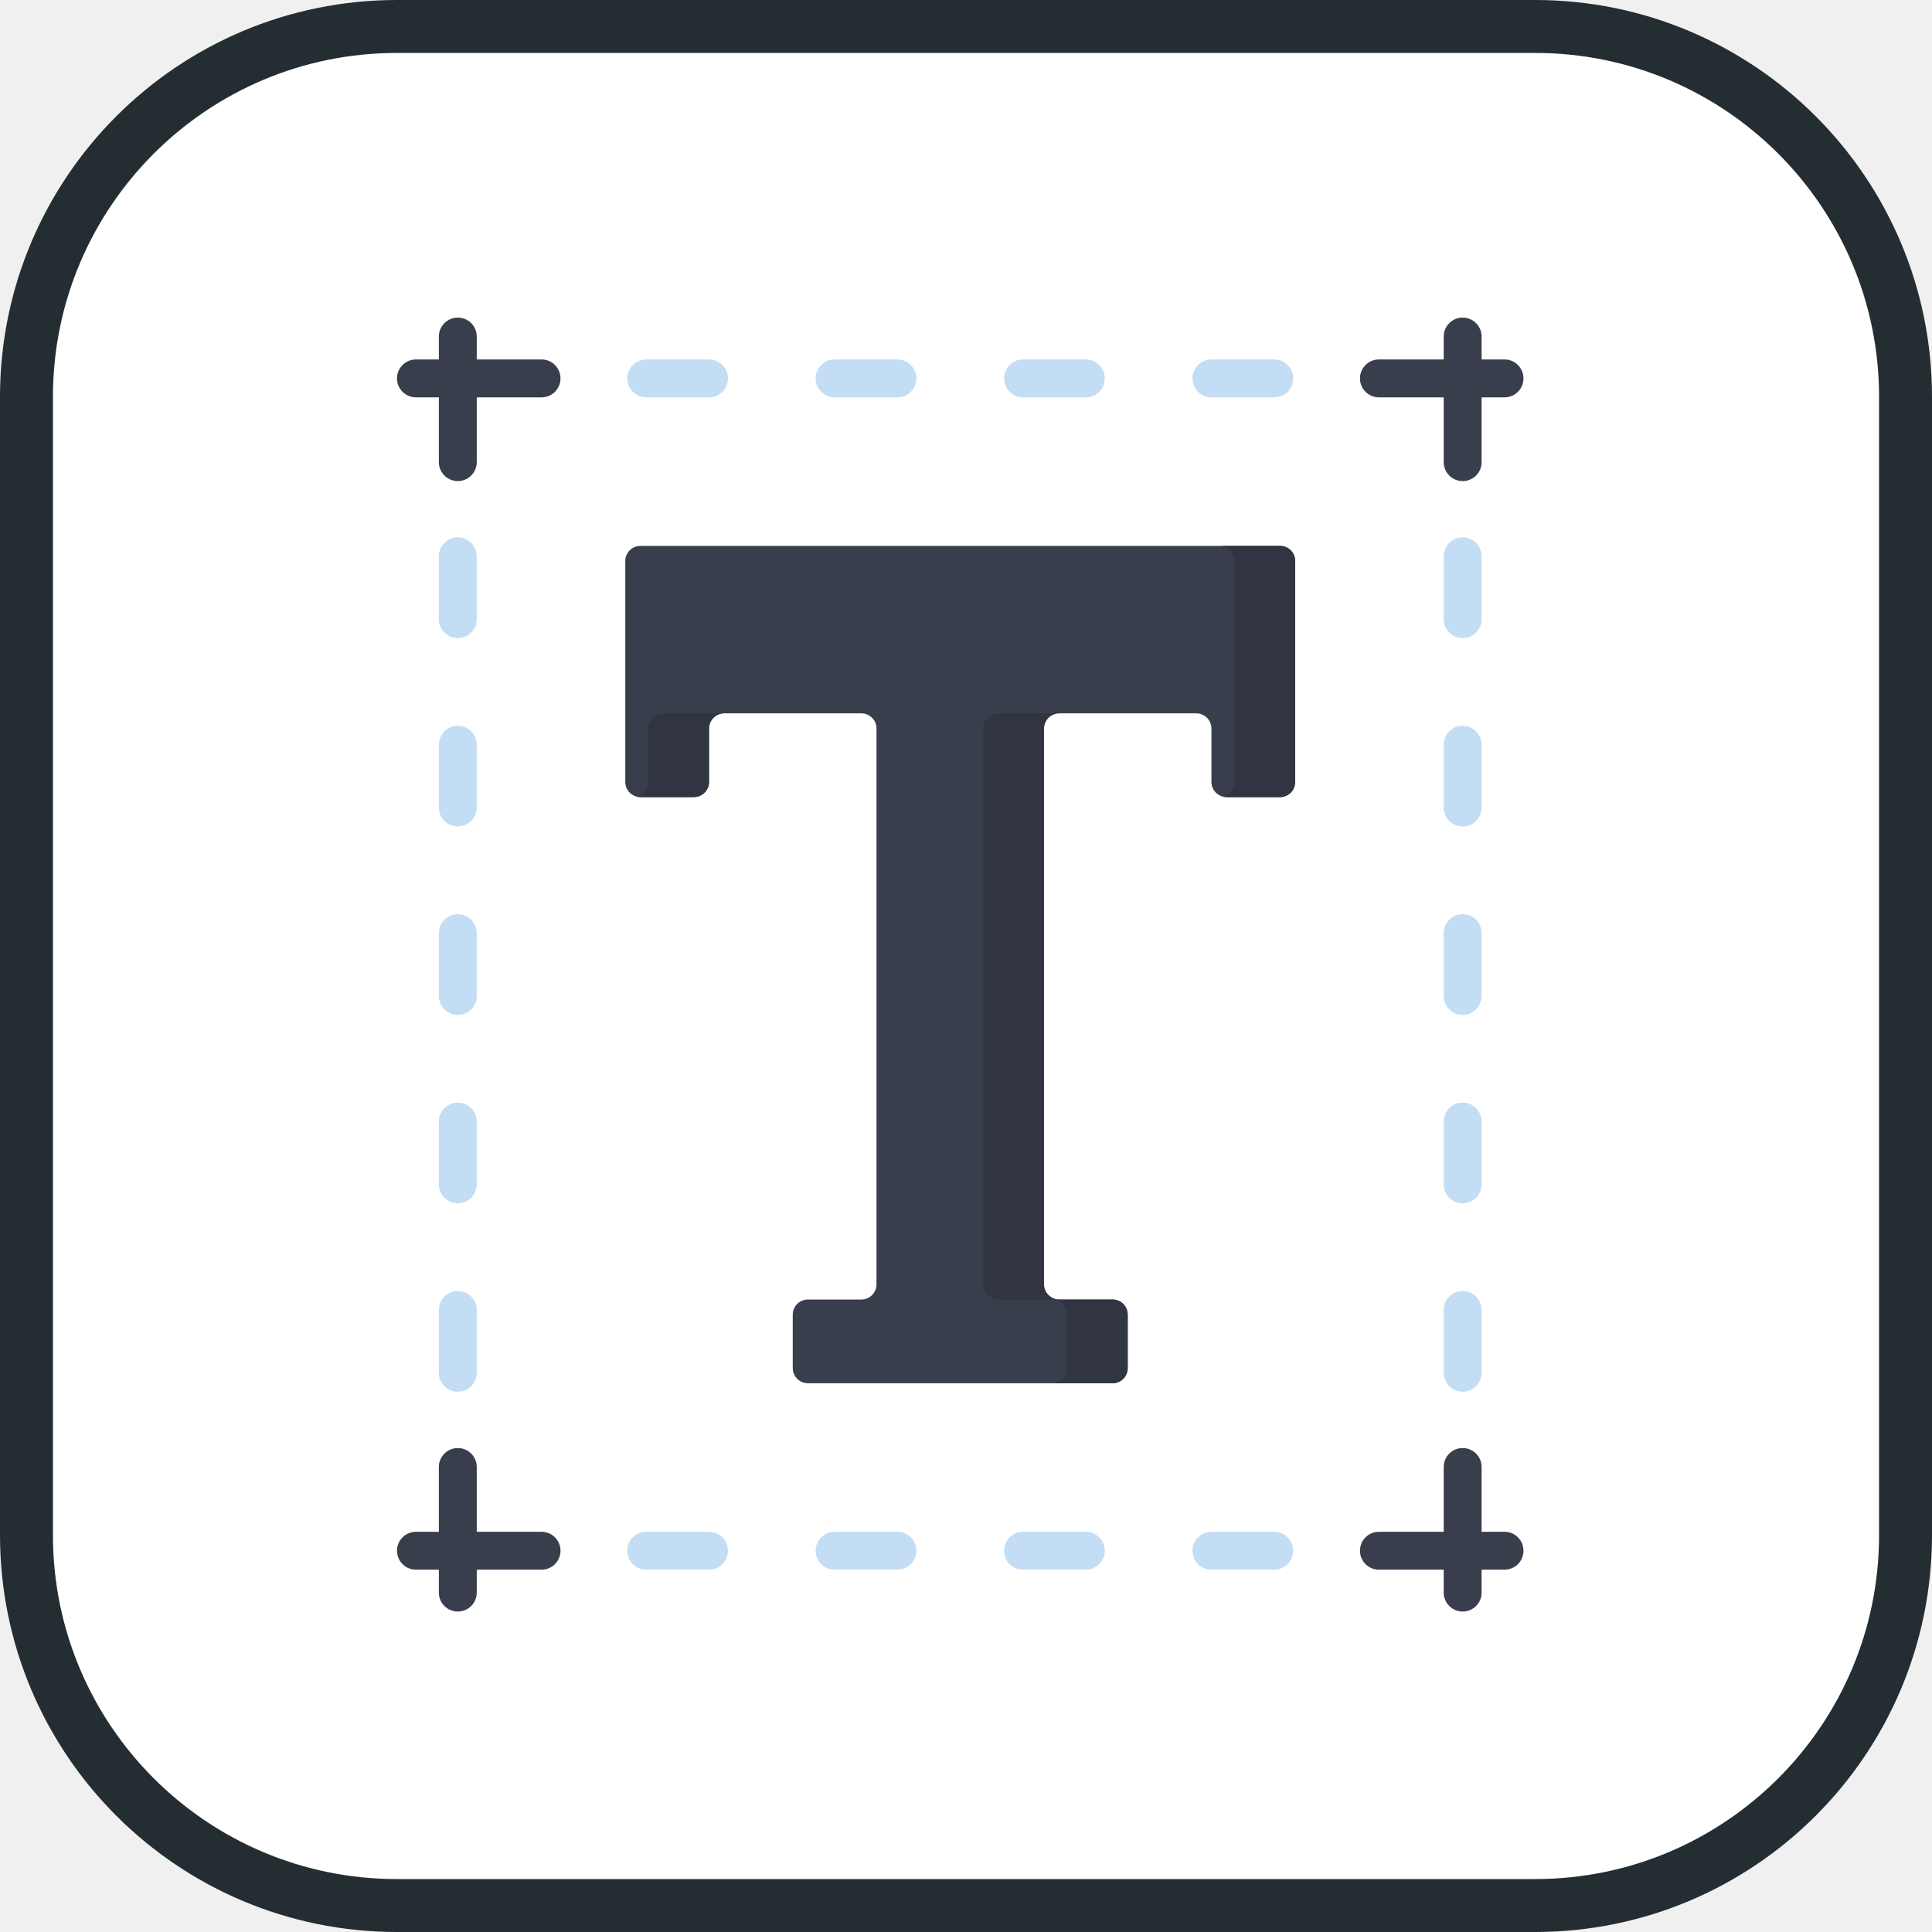
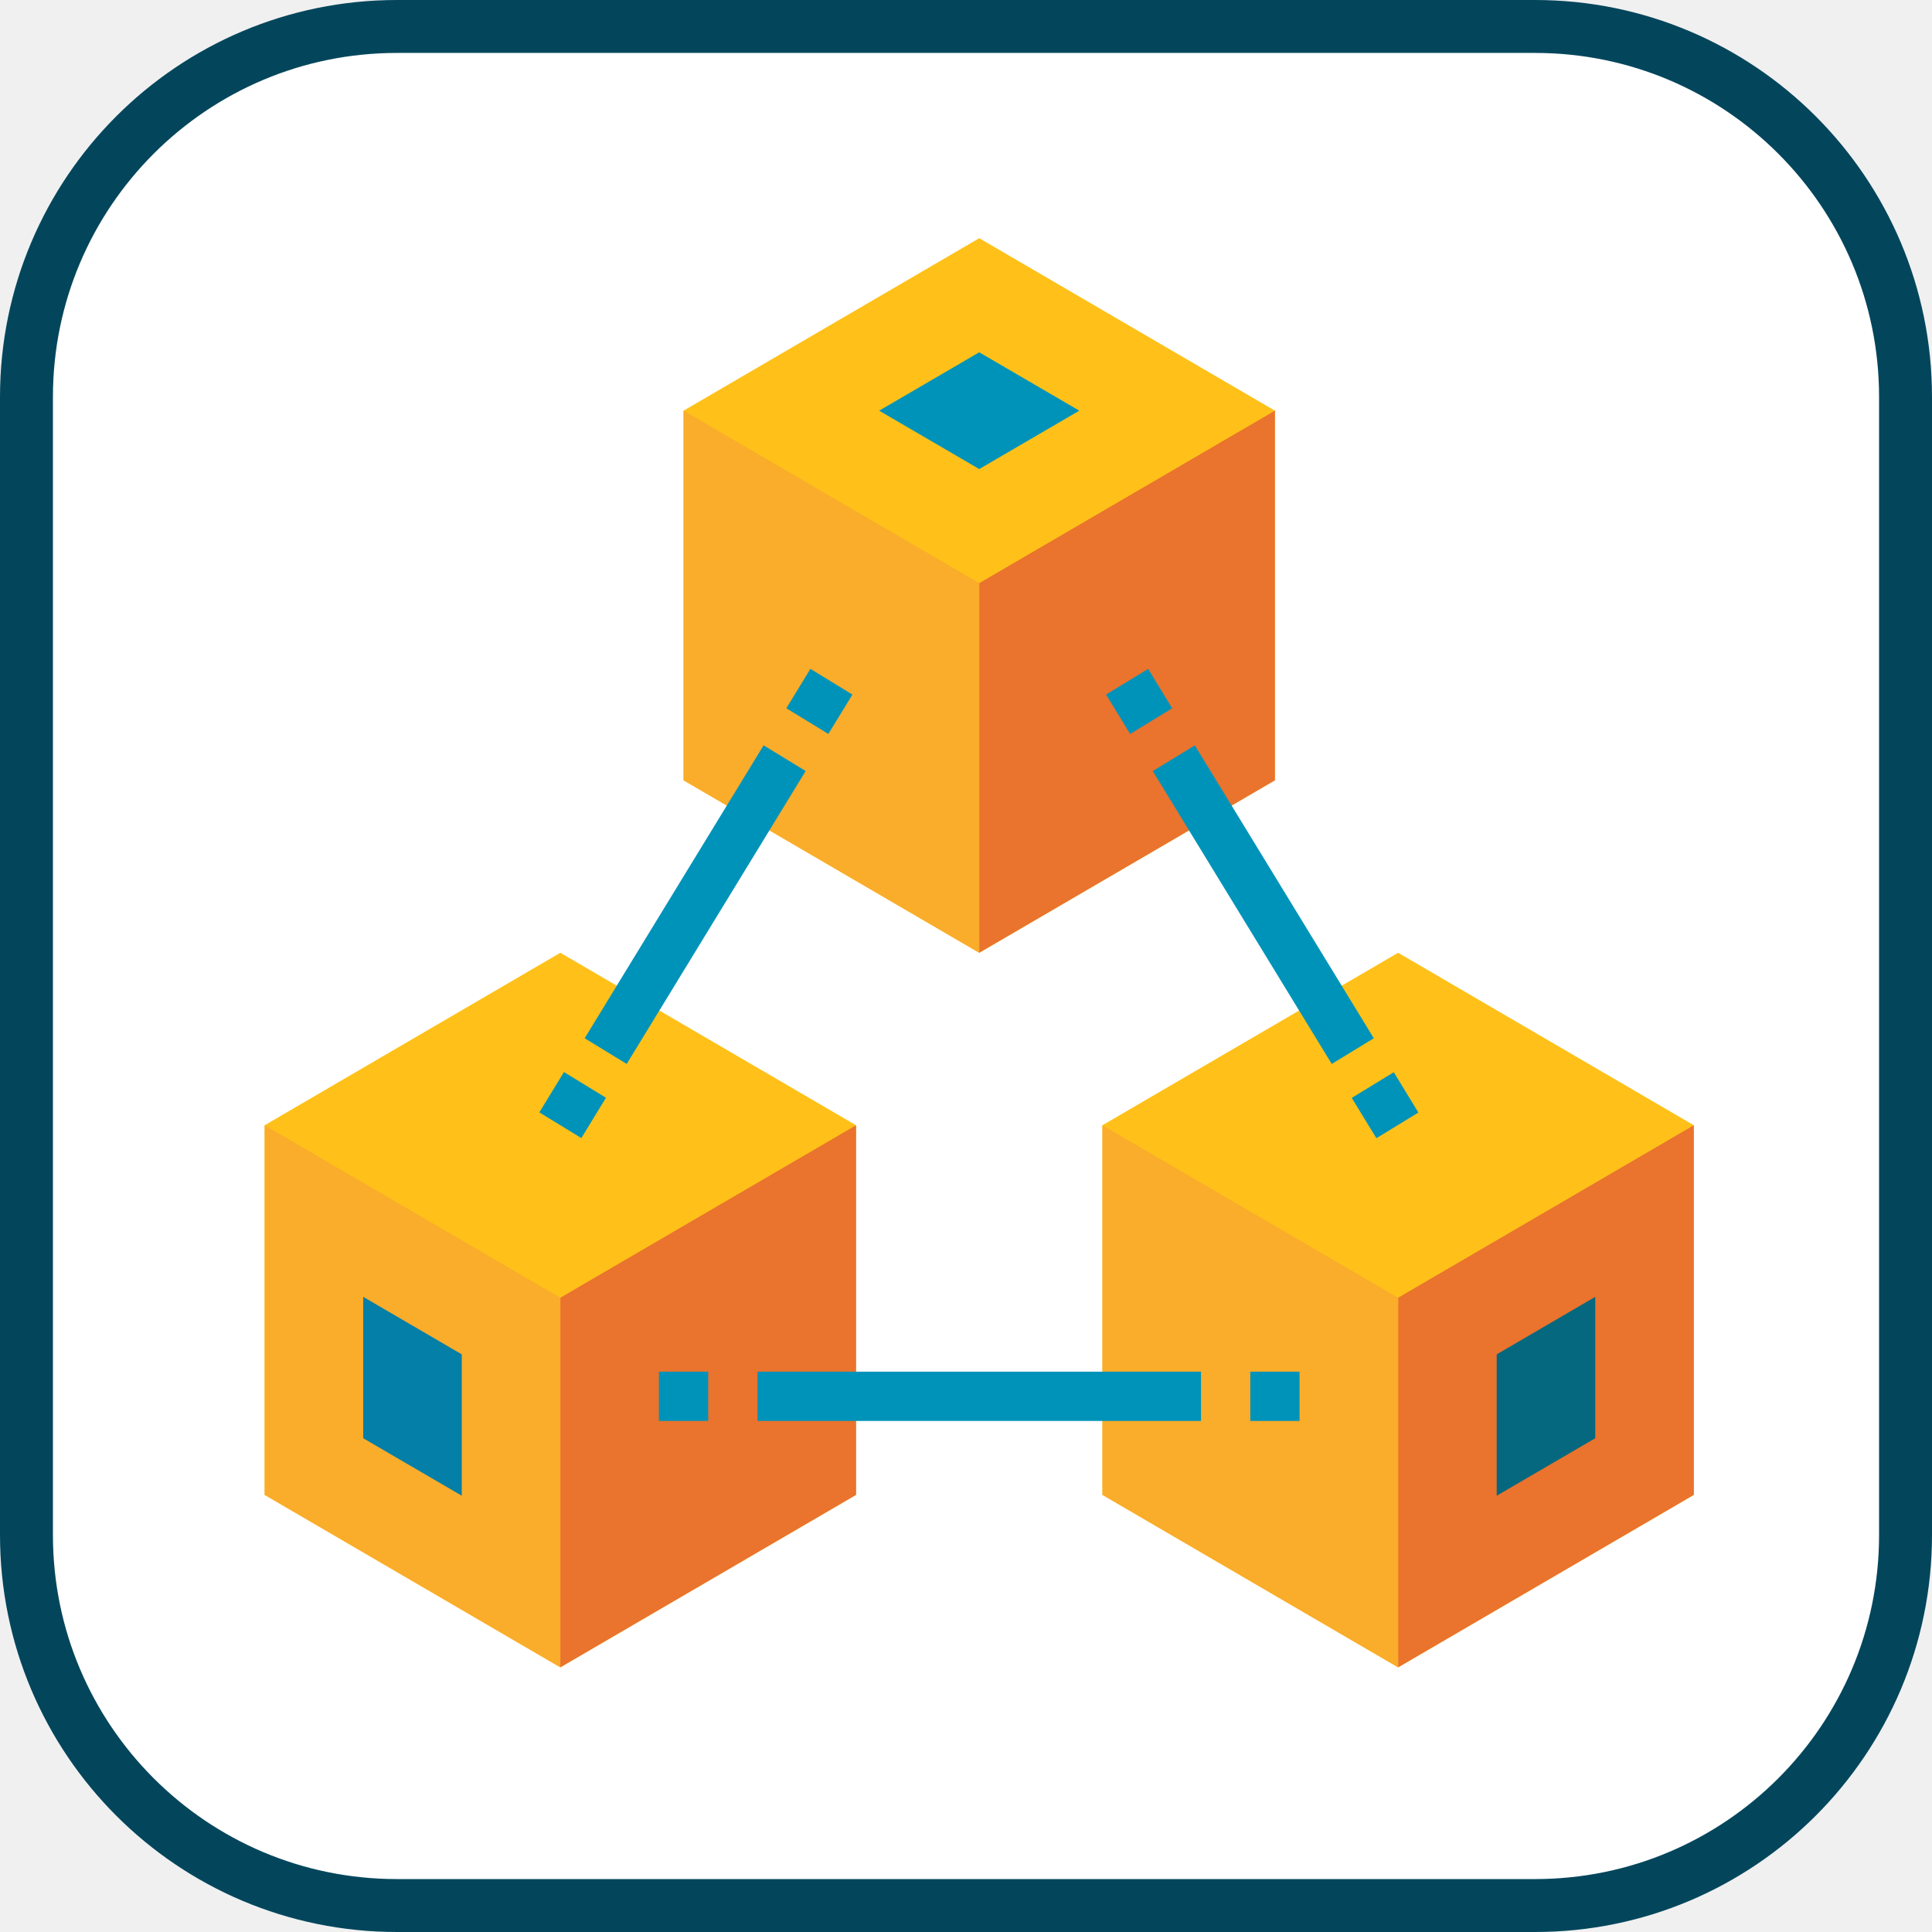
<svg xmlns="http://www.w3.org/2000/svg" width="73px" height="73px" viewBox="0 0 73 73" version="1.1">
  <defs />
-   <g id="design-and-ux/typography" stroke="none" stroke-width="1" fill="none" fill-rule="evenodd">
-     <g id="container" transform="translate(2, 2)" fill="#FFFFFF" fill-rule="nonzero" stroke="#242D32" stroke-width="2">
+   <g id="databases-and-servers/databases/functional-dependencies" stroke="none" stroke-width="1" fill="none" fill-rule="evenodd">
+     <g id="container" transform="translate(2, 2)" fill="#FFFFFF" fill-rule="nonzero" stroke="#03465C" stroke-width="2">
      <rect id="mask" x="-1" y="-1" width="71" height="71" rx="14" />
    </g>
-     <g id="font" transform="translate(15, 12)" fill-rule="nonzero">
-       <path d="M5.462,1.582 L3.014,1.582 L3.014,0.716 C3.014,0.321 2.694,0 2.298,0 C1.903,0 1.582,0.321 1.582,0.716 L1.582,1.582 L0.716,1.582 C0.321,1.582 0,1.903 0,2.298 C0,2.694 0.321,3.014 0.716,3.014 L1.582,3.014 L1.582,5.462 C1.582,5.858 1.903,6.178 2.298,6.178 C2.694,6.178 3.014,5.858 3.014,5.462 L3.014,3.014 L5.462,3.014 C5.858,3.014 6.178,2.694 6.178,2.298 C6.178,1.903 5.858,1.582 5.462,1.582 Z" id="Shape" fill="#393E4D" />
-       <path d="M37.102,3.014 L39.55,3.014 L39.55,5.462 C39.55,5.858 39.871,6.178 40.266,6.178 C40.662,6.178 40.982,5.858 40.982,5.462 L40.982,3.014 L41.848,3.014 C42.244,3.014 42.564,2.694 42.564,2.298 C42.564,1.903 42.244,1.582 41.848,1.582 L40.982,1.582 L40.982,0.716 C40.982,0.321 40.662,0 40.266,0 C39.871,0 39.55,0.321 39.55,0.716 L39.55,1.582 L37.102,1.582 C36.707,1.582 36.386,1.903 36.386,2.298 C36.386,2.694 36.707,3.014 37.102,3.014 Z" id="Shape" fill="#393E4D" />
-       <path d="M41.848,45.878 L40.982,45.878 L40.982,43.43 C40.982,43.034 40.662,42.714 40.266,42.714 C39.871,42.714 39.55,43.034 39.55,43.43 L39.55,45.878 L37.102,45.878 C36.707,45.878 36.386,46.198 36.386,46.594 C36.386,46.99 36.707,47.31 37.102,47.31 L39.55,47.31 L39.55,48.176 C39.55,48.572 39.871,48.892 40.266,48.892 C40.662,48.892 40.982,48.572 40.982,48.176 L40.982,47.31 L41.848,47.31 C42.244,47.31 42.564,46.99 42.564,46.594 C42.564,46.198 42.244,45.878 41.848,45.878 Z" id="Shape" fill="#393E4D" />
-       <path d="M5.462,45.878 L3.014,45.878 L3.014,43.43 C3.014,43.034 2.694,42.714 2.298,42.714 C1.903,42.714 1.582,43.034 1.582,43.43 L1.582,45.878 L0.716,45.878 C0.321,45.878 0,46.198 0,46.594 C0,46.99 0.321,47.31 0.716,47.31 L1.582,47.31 L1.582,48.176 C1.582,48.572 1.903,48.892 2.298,48.892 C2.694,48.892 3.014,48.572 3.014,48.176 L3.014,47.31 L5.462,47.31 C5.858,47.31 6.178,46.99 6.178,46.594 C6.178,46.198 5.858,45.878 5.462,45.878 Z" id="Shape" fill="#393E4D" />
-       <path d="M32.356,8.626 L9.199,8.626 C8.883,8.626 8.626,8.883 8.626,9.199 L8.626,17.545 C8.626,17.862 8.883,18.118 9.199,18.118 L11.217,18.118 C11.534,18.118 11.79,17.862 11.79,17.545 L11.79,15.527 C11.79,15.211 12.047,14.954 12.363,14.954 L17.545,14.954 C17.862,14.954 18.118,15.211 18.118,15.527 L18.118,36.529 C18.118,36.845 17.862,37.102 17.545,37.102 L15.527,37.102 C15.211,37.102 14.954,37.358 14.954,37.675 L14.954,39.693 C14.954,40.009 15.211,40.266 15.527,40.266 L27.037,40.266 C27.354,40.266 27.61,40.009 27.61,39.693 L27.61,37.675 C27.61,37.358 27.354,37.102 27.037,37.102 L25.019,37.102 C24.702,37.102 24.446,36.845 24.446,36.529 L24.446,15.527 C24.446,15.211 24.702,14.954 25.019,14.954 L30.201,14.954 C30.517,14.954 30.774,15.211 30.774,15.527 L30.774,17.545 C30.774,17.862 31.03,18.118 31.347,18.118 L33.365,18.118 C33.681,18.118 33.938,17.862 33.938,17.545 L33.938,9.199 C33.938,8.883 33.681,8.626 33.365,8.626 L32.356,8.626 Z" id="Shape" fill="#393E4D" />
-       <g id="Group" transform="translate(1.527887, 1.527887)" fill="#C3DDF4">
-         <path d="M10.262,0.054 L7.889,0.054 C7.494,0.054 7.173,0.375 7.173,0.77 C7.173,1.166 7.494,1.486 7.889,1.486 L10.262,1.486 C10.658,1.486 10.978,1.166 10.978,0.77 C10.978,0.375 10.658,0.054 10.262,0.054 Z" id="Shape" />
-         <path d="M17.381,0.054 L15.008,0.054 C14.613,0.054 14.292,0.375 14.292,0.77 C14.292,1.166 14.613,1.486 15.008,1.486 L17.381,1.486 C17.777,1.486 18.097,1.166 18.097,0.77 C18.097,0.375 17.777,0.054 17.381,0.054 Z" id="Shape" />
-         <path d="M31.619,0.054 L29.246,0.054 C28.85,0.054 28.53,0.375 28.53,0.77 C28.53,1.166 28.85,1.486 29.246,1.486 L31.619,1.486 C32.015,1.486 32.335,1.166 32.335,0.77 C32.335,0.375 32.015,0.054 31.619,0.054 Z" id="Shape" />
-         <path d="M24.5,0.054 L22.127,0.054 C21.732,0.054 21.411,0.375 21.411,0.77 C21.411,1.166 21.732,1.486 22.127,1.486 L24.5,1.486 C24.896,1.486 25.216,1.166 25.216,0.77 C25.216,0.375 24.896,0.054 24.5,0.054 Z" id="Shape" />
-         <path d="M10.262,44.35 L7.889,44.35 C7.494,44.35 7.173,44.67 7.173,45.066 C7.173,45.461 7.494,45.782 7.889,45.782 L10.262,45.782 C10.658,45.782 10.978,45.461 10.978,45.066 C10.978,44.67 10.658,44.35 10.262,44.35 Z" id="Shape" />
-         <path d="M17.381,44.35 L15.008,44.35 C14.613,44.35 14.292,44.67 14.292,45.066 C14.292,45.461 14.613,45.782 15.008,45.782 L17.381,45.782 C17.777,45.782 18.097,45.461 18.097,45.066 C18.097,44.67 17.777,44.35 17.381,44.35 Z" id="Shape" />
-         <path d="M31.619,44.35 L29.246,44.35 C28.85,44.35 28.53,44.67 28.53,45.066 C28.53,45.461 28.85,45.782 29.246,45.782 L31.619,45.782 C32.015,45.782 32.335,45.461 32.335,45.066 C32.335,44.67 32.015,44.35 31.619,44.35 Z" id="Shape" />
-         <path d="M24.5,44.35 L22.127,44.35 C21.732,44.35 21.411,44.67 21.411,45.066 C21.411,45.461 21.732,45.782 22.127,45.782 L24.5,45.782 C24.896,45.782 25.216,45.461 25.216,45.066 C25.216,44.67 24.896,44.35 24.5,44.35 Z" id="Shape" />
-         <path d="M38.738,6.777 C38.343,6.777 38.022,7.098 38.022,7.494 L38.022,9.866 C38.022,10.262 38.343,10.583 38.738,10.583 C39.134,10.583 39.454,10.262 39.454,9.866 L39.454,7.494 C39.454,7.098 39.134,6.777 38.738,6.777 Z" id="Shape" />
-         <path d="M38.738,13.896 C38.343,13.896 38.022,14.217 38.022,14.612 L38.022,16.985 C38.022,17.381 38.343,17.701 38.738,17.701 C39.134,17.701 39.454,17.381 39.454,16.985 L39.454,14.612 C39.454,14.217 39.134,13.896 38.738,13.896 Z" id="Shape" />
-         <path d="M38.738,28.134 C38.343,28.134 38.022,28.455 38.022,28.85 L38.022,31.223 C38.022,31.619 38.343,31.939 38.738,31.939 C39.134,31.939 39.454,31.619 39.454,31.223 L39.454,28.85 C39.454,28.455 39.134,28.134 38.738,28.134 Z" id="Shape" />
-         <path d="M38.738,35.254 C38.343,35.254 38.022,35.574 38.022,35.97 L38.022,38.343 C38.022,38.738 38.343,39.059 38.738,39.059 C39.134,39.059 39.454,38.738 39.454,38.343 L39.454,35.97 C39.454,35.574 39.134,35.254 38.738,35.254 Z" id="Shape" />
-         <path d="M38.738,21.015 C38.343,21.015 38.022,21.336 38.022,21.731 L38.022,24.105 C38.022,24.5 38.343,24.821 38.738,24.821 C39.134,24.821 39.454,24.5 39.454,24.105 L39.454,21.731 C39.454,21.336 39.134,21.015 38.738,21.015 Z" id="Shape" />
-         <path d="M0.77,6.777 C0.375,6.777 0.054,7.098 0.054,7.494 L0.054,9.866 C0.054,10.262 0.375,10.583 0.77,10.583 C1.166,10.583 1.486,10.262 1.486,9.866 L1.486,7.494 C1.486,7.098 1.166,6.777 0.77,6.777 Z" id="Shape" />
-         <path d="M0.77,13.896 C0.375,13.896 0.054,14.217 0.054,14.612 L0.054,16.985 C0.054,17.381 0.375,17.701 0.77,17.701 C1.166,17.701 1.486,17.381 1.486,16.985 L1.486,14.612 C1.486,14.217 1.166,13.896 0.77,13.896 Z" id="Shape" />
-         <path d="M0.77,28.134 C0.375,28.134 0.054,28.455 0.054,28.85 L0.054,31.223 C0.054,31.619 0.375,31.939 0.77,31.939 C1.166,31.939 1.486,31.619 1.486,31.223 L1.486,28.85 C1.486,28.455 1.166,28.134 0.77,28.134 Z" id="Shape" />
-         <path d="M0.77,35.254 C0.375,35.254 0.054,35.574 0.054,35.97 L0.054,38.343 C0.054,38.738 0.375,39.059 0.77,39.059 C1.166,39.059 1.486,38.738 1.486,38.343 L1.486,35.97 C1.486,35.574 1.166,35.254 0.77,35.254 Z" id="Shape" />
-         <path d="M0.77,21.015 C0.375,21.015 0.054,21.336 0.054,21.731 L0.054,24.105 C0.054,24.5 0.375,24.821 0.77,24.821 C1.166,24.821 1.486,24.5 1.486,24.105 L1.486,21.731 C1.486,21.336 1.166,21.015 0.77,21.015 Z" id="Shape" />
+     <g id="blockchain" transform="translate(10, 9)" fill-rule="nonzero">
+       <polygon id="Shape" fill="#FFC119" points="31.655 47.483 42.828 54 54 47.483 54 33.517 42.828 27 31.655 33.517" />
+       <polygon id="Shape" fill="#EA732D" points="54 47.483 42.828 54 42.828 40.034 54 33.517" />
+       <polygon id="Shape" fill="#FAAC2B" points="31.655 47.483 42.828 54 42.828 40.034 31.655 33.517" />
+       <polygon id="Shape" fill="#FFC119" points="0 47.483 11.172 54 22.345 47.483 22.345 33.517 11.172 27 0 33.517" />
+       <polygon id="Shape" fill="#EA732D" points="22.345 47.483 11.172 54 11.172 40.034 22.345 33.517" />
+       <polygon id="Shape" fill="#FAAC2B" points="0 47.483 11.172 54 11.172 40.034 0 33.517" />
+       <polygon id="Shape" fill="#FFC119" points="15.828 20.483 27 27 38.172 20.483 38.172 6.517 27 0 15.828 6.517" />
+       <polygon id="Shape" fill="#047FA7" points="3.724 45.343 3.724 40.001 7.448 42.174 7.448 47.516" />
+       <polygon id="Shape" fill="#06687F" points="50.276 45.343 50.276 40.001 46.552 42.174 46.552 47.516" />
+       <polygon id="Shape" fill="#EA732D" points="38.172 20.483 27 27 27 13.034 38.172 6.517" />
+       <polygon id="Shape" fill="#FAAC2B" points="15.828 20.483 27 27 27 13.034 15.828 6.517" />
+       <g id="Group" transform="translate(10.35776, 4.306034)" fill="#0093BA">
+         <polygon id="Shape" points="12.86 2.211 16.642 0.005 20.424 2.211 16.642 4.417" />
+         <polygon id="Shape" points="21.435 12.938 23.024 11.967 23.934 13.456 22.345 14.427" />
+         <polygon id="Shape" points="23.199 15.828 24.788 14.857 31.551 25.924 29.962 26.895" />
+         <polygon id="Shape" points="30.717 28.177 32.306 27.207 33.236 28.731 31.648 29.701" />
+         <polygon id="Shape" points="9.353 13.455 10.263 11.967 11.852 12.938 10.941 14.426" />
+         <polygon id="Shape" points="1.733 25.924 8.495 14.856 10.084 15.827 3.322 26.895" />
+         <polygon id="Shape" points="0.02 28.725 0.951 27.201 2.539 28.172 1.608 29.696" />
+         <polygon id="Shape" points="26.884 38.522 28.746 38.522 28.746 40.384 26.884 40.384" />
+         <polygon id="Shape" points="8.263 38.522 25.022 38.522 25.022 40.384 8.263 40.384" />
+         <polygon id="Shape" points="4.539 38.522 6.401 38.522 6.401 40.384 4.539 40.384" />
      </g>
-       <path d="M25.019,14.954 L22.727,14.954 C22.411,14.954 22.154,15.211 22.154,15.527 L22.154,36.529 C22.154,36.845 22.411,37.102 22.727,37.102 L25.019,37.102 C24.702,37.102 24.446,36.845 24.446,36.529 L24.446,15.527 C24.446,15.211 24.702,14.954 25.019,14.954 Z" id="Shape" fill="#313542" />
-       <path d="M27.037,37.102 L24.745,37.102 C25.062,37.102 25.318,37.358 25.318,37.675 L25.318,39.693 C25.318,40.009 25.062,40.266 24.745,40.266 L27.037,40.266 C27.354,40.266 27.61,40.009 27.61,39.693 L27.61,37.675 C27.61,37.358 27.354,37.102 27.037,37.102 Z" id="Shape" fill="#313542" />
-       <path d="M9.499,15.527 L9.499,17.545 C9.499,17.814 9.312,18.04 9.062,18.101 C9.106,18.112 9.152,18.118 9.199,18.118 L11.217,18.118 C11.534,18.118 11.79,17.862 11.79,17.545 L11.79,15.527 C11.79,15.211 12.047,14.954 12.363,14.954 L10.071,14.954 C9.755,14.954 9.499,15.211 9.499,15.527 Z" id="Shape" fill="#313542" />
-       <path d="M33.365,8.626 L31.073,8.626 C31.39,8.626 31.646,8.883 31.646,9.199 L31.646,17.545 C31.646,17.814 31.46,18.04 31.21,18.101 C31.254,18.112 31.3,18.118 31.347,18.118 L33.365,18.118 C33.681,18.118 33.938,17.862 33.938,17.545 L33.938,9.199 C33.938,8.883 33.681,8.626 33.365,8.626 Z" id="Shape" fill="#313542" />
    </g>
  </g>
</svg>
